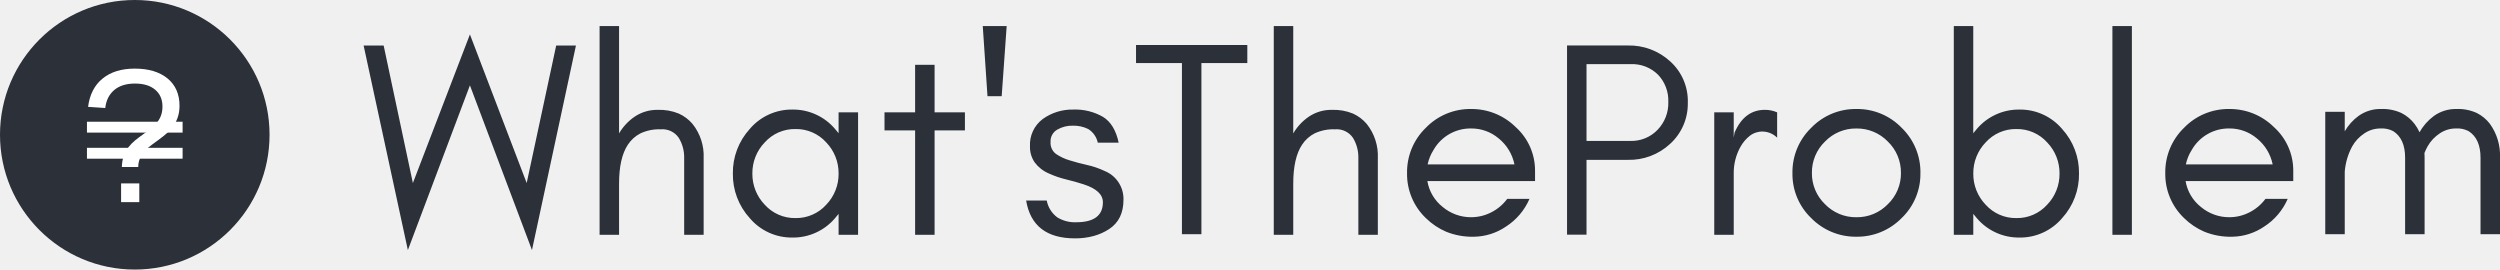
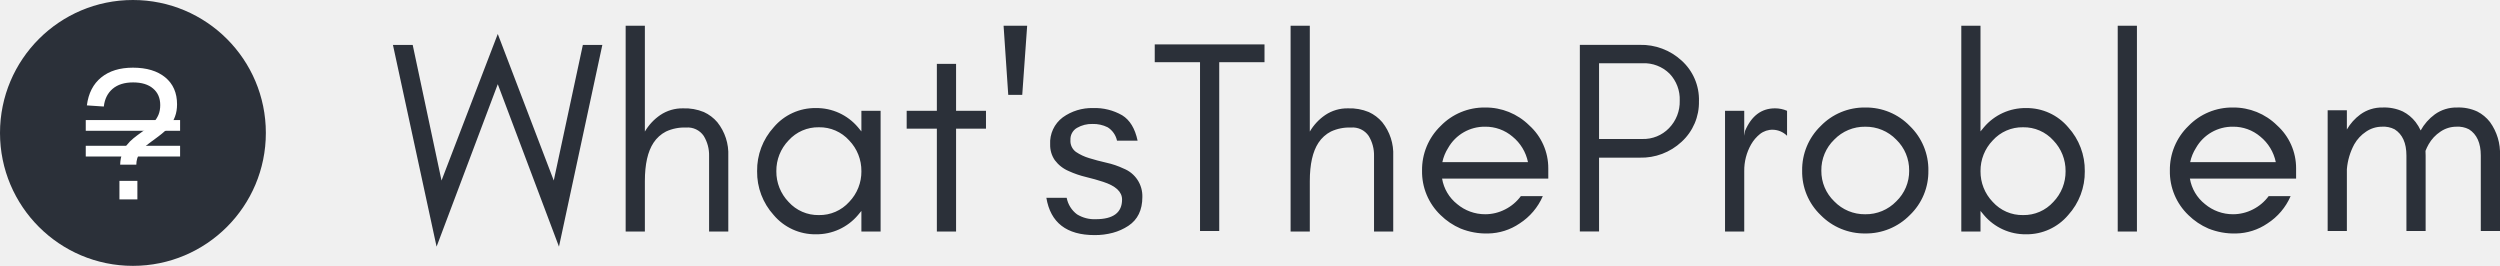
- <svg xmlns="http://www.w3.org/2000/svg" width="575.032" height="62" viewBox="0 0 575.032 62">
-   <g id="logo" transform="translate(-1612 1242.702)">
-     <path id="path" d="M39.36,3.52,49.472-43.52H44.928L38.144-11.9,25.088-46.08,11.968-11.9,5.248-43.52H.64L10.816,3.52,25.088-34.368ZM59.392,0V-11.776q0-5.875,2.016-8.928a7.657,7.657,0,0,1,2.912-2.624,10.164,10.164,0,0,1,4.672-.928A4.524,4.524,0,0,1,73.12-22.3a8.55,8.55,0,0,1,1.248,4.7V0h4.48V-17.6a11.777,11.777,0,0,0-2.56-7.9,9.107,9.107,0,0,0-3.136-2.368,11.617,11.617,0,0,0-4.864-.864,9.215,9.215,0,0,0-5.312,1.568,11.991,11.991,0,0,0-3.584,3.848V-48h-4.48V0Zm50.5-14.08a10.176,10.176,0,0,1-2.848,7.168A9.281,9.281,0,0,1,99.968-3.84,9.281,9.281,0,0,1,92.9-6.912a10.176,10.176,0,0,1-2.848-7.168A10.176,10.176,0,0,1,92.9-21.248a9.281,9.281,0,0,1,7.072-3.072,9.281,9.281,0,0,1,7.072,3.072A10.176,10.176,0,0,1,109.888-14.08ZM114.368,0V-28.16h-4.48v4.809q-.377-.494-.8-.969a12.645,12.645,0,0,0-9.824-4.48,12.645,12.645,0,0,0-9.824,4.48,14.9,14.9,0,0,0-3.872,10.24A14.9,14.9,0,0,0,89.44-3.84,12.645,12.645,0,0,0,99.264.64a12.645,12.645,0,0,0,9.824-4.48q.423-.475.8-.969V0Zm6.08-24h7.04V0h4.48V-24h6.976v-4.16h-6.976V-39.1h-4.48V-28.16h-7.04Zm28.1-24h-5.5l1.088,16.128h3.264ZM160.177-4.011a6.284,6.284,0,0,1-2.414-3.861h-4.739q1.457,8.7,11.252,8.7a16.018,16.018,0,0,0,4.258-.54,12.426,12.426,0,0,0,3.62-1.627q3.259-2.162,3.259-6.716a6.907,6.907,0,0,0-4.347-6.622,18.9,18.9,0,0,0-4.038-1.378q-2.139-.483-4-1.063a11.246,11.246,0,0,1-3.111-1.456,3.158,3.158,0,0,1-1.276-2.787,3.063,3.063,0,0,1,1.535-2.821,6.8,6.8,0,0,1,3.593-.91,7.481,7.481,0,0,1,3.549.775,4.9,4.9,0,0,1,2.187,3.129h4.8q-.905-4.267-3.6-5.929A12.76,12.76,0,0,0,163.9-28.8a11.605,11.605,0,0,0-7.04,2.163,7.369,7.369,0,0,0-2.95,6.352,6.175,6.175,0,0,0,1.084,3.641,7.884,7.884,0,0,0,3.262,2.546,21.707,21.707,0,0,0,4.023,1.379q2.139.515,4,1.127,4.4,1.433,4.4,4.113,0,4.6-6.15,4.6A7.678,7.678,0,0,1,160.177-4.011ZM178.3-39.488h10.56V-.128h4.48v-39.36H203.9v-4.16H178.3ZM214.464,0V-11.776q0-5.875,2.016-8.928a7.656,7.656,0,0,1,2.912-2.624,10.164,10.164,0,0,1,4.672-.928,4.524,4.524,0,0,1,4.128,1.952,8.55,8.55,0,0,1,1.248,4.7V0h4.48V-17.6a11.777,11.777,0,0,0-2.56-7.9,9.107,9.107,0,0,0-3.136-2.368,11.617,11.617,0,0,0-4.864-.864,9.215,9.215,0,0,0-5.312,1.568,11.991,11.991,0,0,0-3.584,3.848V-48h-4.48V0ZM270.08-14.72a13.417,13.417,0,0,0-4.448-10.048,14.408,14.408,0,0,0-10.272-4.16,14.177,14.177,0,0,0-10.4,4.32,14.177,14.177,0,0,0-4.32,10.4A14,14,0,0,0,244.96-3.84,15.244,15.244,0,0,0,249.632-.7a16.036,16.036,0,0,0,6.4,1.152,13.426,13.426,0,0,0,7.36-2.336A14.336,14.336,0,0,0,268.8-8.256h-5.12a10.352,10.352,0,0,1-3.68,3.1,10.124,10.124,0,0,1-4.64,1.12A10.118,10.118,0,0,1,248.832-6.4a9.6,9.6,0,0,1-3.52-5.952H270.08Zm-4.736-1.472H245.376a9.946,9.946,0,0,1,1.344-3.3,9.781,9.781,0,0,1,8.64-4.96,9.693,9.693,0,0,1,6.368,2.3A10.347,10.347,0,0,1,265.344-16.192Zm16.576-5.393V-39.249h10.112a8.438,8.438,0,0,1,6.336,2.432,8.631,8.631,0,0,1,2.368,6.285,8.836,8.836,0,0,1-2.5,6.419,8.3,8.3,0,0,1-6.208,2.528Zm23.3-8.832a12.275,12.275,0,0,0-4.064-9.472,13.926,13.926,0,0,0-9.76-3.648H277.44V-.017h4.48V-17.233h9.472a13.771,13.771,0,0,0,9.76-3.68A12.447,12.447,0,0,0,305.216-30.417Zm20.544,8.081V-28.16a7.076,7.076,0,0,0-2.816-.576q-4.727,0-6.976,5.248l-.192,1.152V-28.16H311.3V0h4.48V-14.08a12.244,12.244,0,0,1,1.6-6.24,8.506,8.506,0,0,1,2.08-2.432,4.675,4.675,0,0,1,3-.992A4.846,4.846,0,0,1,325.76-22.336Zm28.48,8.128a9.787,9.787,0,0,1-3.008,7.168A9.86,9.86,0,0,1,344-4.032a9.86,9.86,0,0,1-7.232-3.008,9.787,9.787,0,0,1-3.008-7.168,9.86,9.86,0,0,1,3.008-7.232A9.86,9.86,0,0,1,344-24.448a9.86,9.86,0,0,1,7.232,3.008A9.86,9.86,0,0,1,354.24-14.208Zm4.48,0a14.177,14.177,0,0,0-4.32-10.4,14.177,14.177,0,0,0-10.4-4.32,14.177,14.177,0,0,0-10.4,4.32,14.177,14.177,0,0,0-4.32,10.4A14,14,0,0,0,333.6-3.84,14.31,14.31,0,0,0,344,.448,14.31,14.31,0,0,0,354.4-3.84,14,14,0,0,0,358.72-14.208ZM370.88,0V-4.809q.377.494.8.969A12.645,12.645,0,0,0,381.5.64a12.645,12.645,0,0,0,9.824-4.48A14.9,14.9,0,0,0,395.2-14.08a14.9,14.9,0,0,0-3.872-10.24A12.645,12.645,0,0,0,381.5-28.8a12.645,12.645,0,0,0-9.824,4.48q-.423.475-.8.969V-48H366.4V0Zm19.84-14.08a10.176,10.176,0,0,1-2.848,7.168A9.281,9.281,0,0,1,380.8-3.84a9.281,9.281,0,0,1-7.072-3.072,10.176,10.176,0,0,1-2.848-7.168,10.176,10.176,0,0,1,2.848-7.168A9.281,9.281,0,0,1,380.8-24.32a9.281,9.281,0,0,1,7.072,3.072A10.176,10.176,0,0,1,390.72-14.08ZM407.36,0V-48h-4.48V0Zm37.12-14.72a13.417,13.417,0,0,0-4.448-10.048,14.408,14.408,0,0,0-10.272-4.16,14.177,14.177,0,0,0-10.4,4.32,14.177,14.177,0,0,0-4.32,10.4A14,14,0,0,0,419.36-3.84,15.244,15.244,0,0,0,424.032-.7a16.036,16.036,0,0,0,6.4,1.152,13.426,13.426,0,0,0,7.36-2.336A14.337,14.337,0,0,0,443.2-8.256h-5.12a10.352,10.352,0,0,1-3.68,3.1,10.124,10.124,0,0,1-4.64,1.12A10.118,10.118,0,0,1,423.232-6.4a9.6,9.6,0,0,1-3.52-5.952H444.48Zm-4.736-1.472H419.776a9.946,9.946,0,0,1,1.344-3.3,9.781,9.781,0,0,1,8.64-4.96,9.693,9.693,0,0,1,6.368,2.3A10.347,10.347,0,0,1,439.744-16.192ZM487.552-.128h4.48v-17.6a12.425,12.425,0,0,0-2.336-7.808A8.825,8.825,0,0,0,486.72-28a10.33,10.33,0,0,0-4.736-.928,8.548,8.548,0,0,0-5.152,1.6,11.585,11.585,0,0,0-3.3,3.75,10.217,10.217,0,0,0-1.183-1.958A8.825,8.825,0,0,0,469.376-28a10.33,10.33,0,0,0-4.736-.928,8.548,8.548,0,0,0-5.152,1.6A11.514,11.514,0,0,0,456.32-23.8v-4.487h-4.48V-.128h4.48V-14.535a14.724,14.724,0,0,1,1.728-5.817A8.655,8.655,0,0,1,460.8-23.3a6.568,6.568,0,0,1,3.712-1.152,5.614,5.614,0,0,1,2.944.608q2.752,1.743,2.752,6.112v17.6h4.48v-17.6q0-.553-.031-1.082a11.819,11.819,0,0,1,.735-1.542,8.655,8.655,0,0,1,2.752-2.944,6.568,6.568,0,0,1,3.712-1.152,5.614,5.614,0,0,1,2.944.608q2.752,1.743,2.752,6.112Z" transform="translate(1695 -1188.702)" fill="#2b3039" />
-     <g id="icon">
+ <svg xmlns="http://www.w3.org/2000/svg" width="583.032" height="62" viewBox="0 0 583.032 62">
+   <g id="logo" transform="translate(-1605 1242.702)">
+     <g id="icon" transform="translate(-7)">
      <circle id="circle" cx="31" cy="31" r="31" transform="translate(1612 -1242.702)" fill="#2b3039" />
      <text id="_" data-name="?" transform="translate(1630.447 -1196.202)" fill="#fff" font-size="44" font-family="ArialMT, Arial">
        <tspan x="0" y="0">?</tspan>
      </text>
-       <rect id="사각형_6" data-name="사각형 6" width="22" height="2.5" transform="translate(1632 -1208.702)" fill="#fff" />
-       <rect id="사각형_7" data-name="사각형 7" width="22" height="2.5" transform="translate(1632 -1214.702)" fill="#fff" />
+       <rect id="square" width="22" height="2.5" transform="translate(1632 -1208.702)" fill="#fff" />
+       <rect id="square-2" data-name="square" width="22" height="2.5" transform="translate(1632 -1214.702)" fill="#fff" />
    </g>
+     <path id="패스_13" data-name="패스 13" d="M39.36,3.52,49.472-43.52H44.928L38.144-11.9,25.088-46.08,11.968-11.9,5.248-43.52H.64L10.816,3.52,25.088-34.368ZM59.392,0V-11.776q0-5.875,2.016-8.928a7.657,7.657,0,0,1,2.912-2.624,10.164,10.164,0,0,1,4.672-.928A4.524,4.524,0,0,1,73.12-22.3a8.55,8.55,0,0,1,1.248,4.7V0h4.48V-17.6a11.777,11.777,0,0,0-2.56-7.9,9.107,9.107,0,0,0-3.136-2.368,11.617,11.617,0,0,0-4.864-.864,9.215,9.215,0,0,0-5.312,1.568,11.991,11.991,0,0,0-3.584,3.848V-48h-4.48V0Zm50.5-14.08a10.176,10.176,0,0,1-2.848,7.168A9.281,9.281,0,0,1,99.968-3.84,9.281,9.281,0,0,1,92.9-6.912a10.176,10.176,0,0,1-2.848-7.168A10.176,10.176,0,0,1,92.9-21.248a9.281,9.281,0,0,1,7.072-3.072,9.281,9.281,0,0,1,7.072,3.072A10.176,10.176,0,0,1,109.888-14.08ZM114.368,0V-28.16h-4.48v4.809q-.377-.494-.8-.969a12.645,12.645,0,0,0-9.824-4.48,12.645,12.645,0,0,0-9.824,4.48,14.9,14.9,0,0,0-3.872,10.24A14.9,14.9,0,0,0,89.44-3.84,12.645,12.645,0,0,0,99.264.64a12.645,12.645,0,0,0,9.824-4.48q.423-.475.8-.969V0Zm6.08-24h7.04V0h4.48V-24h6.976v-4.16h-6.976V-39.1h-4.48V-28.16h-7.04Zm28.1-24h-5.5l1.088,16.128h3.264ZM160.177-4.011a6.284,6.284,0,0,1-2.414-3.861h-4.739q1.457,8.7,11.252,8.7a16.018,16.018,0,0,0,4.258-.54,12.426,12.426,0,0,0,3.62-1.627q3.259-2.162,3.259-6.716a6.907,6.907,0,0,0-4.347-6.622,18.9,18.9,0,0,0-4.038-1.378q-2.139-.483-4-1.063a11.246,11.246,0,0,1-3.111-1.456,3.158,3.158,0,0,1-1.276-2.787,3.063,3.063,0,0,1,1.535-2.821,6.8,6.8,0,0,1,3.593-.91,7.481,7.481,0,0,1,3.549.775,4.9,4.9,0,0,1,2.187,3.129h4.8q-.905-4.267-3.6-5.929A12.76,12.76,0,0,0,163.9-28.8a11.605,11.605,0,0,0-7.04,2.163,7.369,7.369,0,0,0-2.95,6.352,6.175,6.175,0,0,0,1.084,3.641,7.884,7.884,0,0,0,3.262,2.546,21.707,21.707,0,0,0,4.023,1.379q2.139.515,4,1.127,4.4,1.433,4.4,4.113,0,4.6-6.15,4.6A7.678,7.678,0,0,1,160.177-4.011ZM178.3-39.488h10.56V-.128h4.48v-39.36H203.9v-4.16H178.3ZM214.464,0V-11.776q0-5.875,2.016-8.928a7.656,7.656,0,0,1,2.912-2.624,10.164,10.164,0,0,1,4.672-.928,4.524,4.524,0,0,1,4.128,1.952,8.55,8.55,0,0,1,1.248,4.7V0h4.48V-17.6a11.777,11.777,0,0,0-2.56-7.9,9.107,9.107,0,0,0-3.136-2.368,11.617,11.617,0,0,0-4.864-.864,9.215,9.215,0,0,0-5.312,1.568,11.991,11.991,0,0,0-3.584,3.848V-48h-4.48V0ZM270.08-14.72a13.417,13.417,0,0,0-4.448-10.048,14.408,14.408,0,0,0-10.272-4.16,14.177,14.177,0,0,0-10.4,4.32,14.177,14.177,0,0,0-4.32,10.4A14,14,0,0,0,244.96-3.84,15.244,15.244,0,0,0,249.632-.7a16.036,16.036,0,0,0,6.4,1.152,13.426,13.426,0,0,0,7.36-2.336A14.336,14.336,0,0,0,268.8-8.256h-5.12a10.352,10.352,0,0,1-3.68,3.1,10.124,10.124,0,0,1-4.64,1.12A10.118,10.118,0,0,1,248.832-6.4a9.6,9.6,0,0,1-3.52-5.952H270.08Zm-4.736-1.472H245.376a9.946,9.946,0,0,1,1.344-3.3,9.781,9.781,0,0,1,8.64-4.96,9.693,9.693,0,0,1,6.368,2.3A10.347,10.347,0,0,1,265.344-16.192Zm16.576-5.393V-39.249h10.112a8.438,8.438,0,0,1,6.336,2.432,8.631,8.631,0,0,1,2.368,6.285,8.836,8.836,0,0,1-2.5,6.419,8.3,8.3,0,0,1-6.208,2.528Zm23.3-8.832a12.275,12.275,0,0,0-4.064-9.472,13.926,13.926,0,0,0-9.76-3.648H277.44V-.017h4.48V-17.233h9.472a13.771,13.771,0,0,0,9.76-3.68A12.447,12.447,0,0,0,305.216-30.417Zm20.544,8.081V-28.16a7.076,7.076,0,0,0-2.816-.576q-4.727,0-6.976,5.248l-.192,1.152V-28.16H311.3V0h4.48V-14.08a12.244,12.244,0,0,1,1.6-6.24,8.506,8.506,0,0,1,2.08-2.432,4.675,4.675,0,0,1,3-.992A4.846,4.846,0,0,1,325.76-22.336Zm28.48,8.128a9.787,9.787,0,0,1-3.008,7.168A9.86,9.86,0,0,1,344-4.032a9.86,9.86,0,0,1-7.232-3.008,9.787,9.787,0,0,1-3.008-7.168,9.86,9.86,0,0,1,3.008-7.232A9.86,9.86,0,0,1,344-24.448a9.86,9.86,0,0,1,7.232,3.008A9.86,9.86,0,0,1,354.24-14.208Zm4.48,0a14.177,14.177,0,0,0-4.32-10.4,14.177,14.177,0,0,0-10.4-4.32,14.177,14.177,0,0,0-10.4,4.32,14.177,14.177,0,0,0-4.32,10.4A14,14,0,0,0,333.6-3.84,14.31,14.31,0,0,0,344,.448,14.31,14.31,0,0,0,354.4-3.84,14,14,0,0,0,358.72-14.208ZM370.88,0V-4.809q.377.494.8.969A12.645,12.645,0,0,0,381.5.64a12.645,12.645,0,0,0,9.824-4.48A14.9,14.9,0,0,0,395.2-14.08a14.9,14.9,0,0,0-3.872-10.24A12.645,12.645,0,0,0,381.5-28.8a12.645,12.645,0,0,0-9.824,4.48q-.423.475-.8.969V-48H366.4V0Zm19.84-14.08a10.176,10.176,0,0,1-2.848,7.168A9.281,9.281,0,0,1,380.8-3.84a9.281,9.281,0,0,1-7.072-3.072,10.176,10.176,0,0,1-2.848-7.168,10.176,10.176,0,0,1,2.848-7.168A9.281,9.281,0,0,1,380.8-24.32a9.281,9.281,0,0,1,7.072,3.072A10.176,10.176,0,0,1,390.72-14.08ZM407.36,0V-48h-4.48V0Zm37.12-14.72a13.417,13.417,0,0,0-4.448-10.048,14.408,14.408,0,0,0-10.272-4.16,14.177,14.177,0,0,0-10.4,4.32,14.177,14.177,0,0,0-4.32,10.4A14,14,0,0,0,419.36-3.84,15.244,15.244,0,0,0,424.032-.7a16.036,16.036,0,0,0,6.4,1.152,13.426,13.426,0,0,0,7.36-2.336A14.337,14.337,0,0,0,443.2-8.256h-5.12a10.352,10.352,0,0,1-3.68,3.1,10.124,10.124,0,0,1-4.64,1.12A10.118,10.118,0,0,1,423.232-6.4a9.6,9.6,0,0,1-3.52-5.952H444.48Zm-4.736-1.472H419.776a9.946,9.946,0,0,1,1.344-3.3,9.781,9.781,0,0,1,8.64-4.96,9.693,9.693,0,0,1,6.368,2.3A10.347,10.347,0,0,1,439.744-16.192ZM487.552-.128h4.48v-17.6a12.425,12.425,0,0,0-2.336-7.808A8.825,8.825,0,0,0,486.72-28a10.33,10.33,0,0,0-4.736-.928,8.548,8.548,0,0,0-5.152,1.6,11.585,11.585,0,0,0-3.3,3.75,10.217,10.217,0,0,0-1.183-1.958A8.825,8.825,0,0,0,469.376-28a10.33,10.33,0,0,0-4.736-.928,8.548,8.548,0,0,0-5.152,1.6A11.514,11.514,0,0,0,456.32-23.8v-4.487h-4.48V-.128h4.48V-14.535a14.724,14.724,0,0,1,1.728-5.817A8.655,8.655,0,0,1,460.8-23.3a6.568,6.568,0,0,1,3.712-1.152,5.614,5.614,0,0,1,2.944.608q2.752,1.743,2.752,6.112v17.6h4.48v-17.6q0-.553-.031-1.082a11.819,11.819,0,0,1,.735-1.542,8.655,8.655,0,0,1,2.752-2.944,6.568,6.568,0,0,1,3.712-1.152,5.614,5.614,0,0,1,2.944.608q2.752,1.743,2.752,6.112Z" transform="translate(1696 -1188.702)" fill="#2b3039" />
  </g>
</svg>
